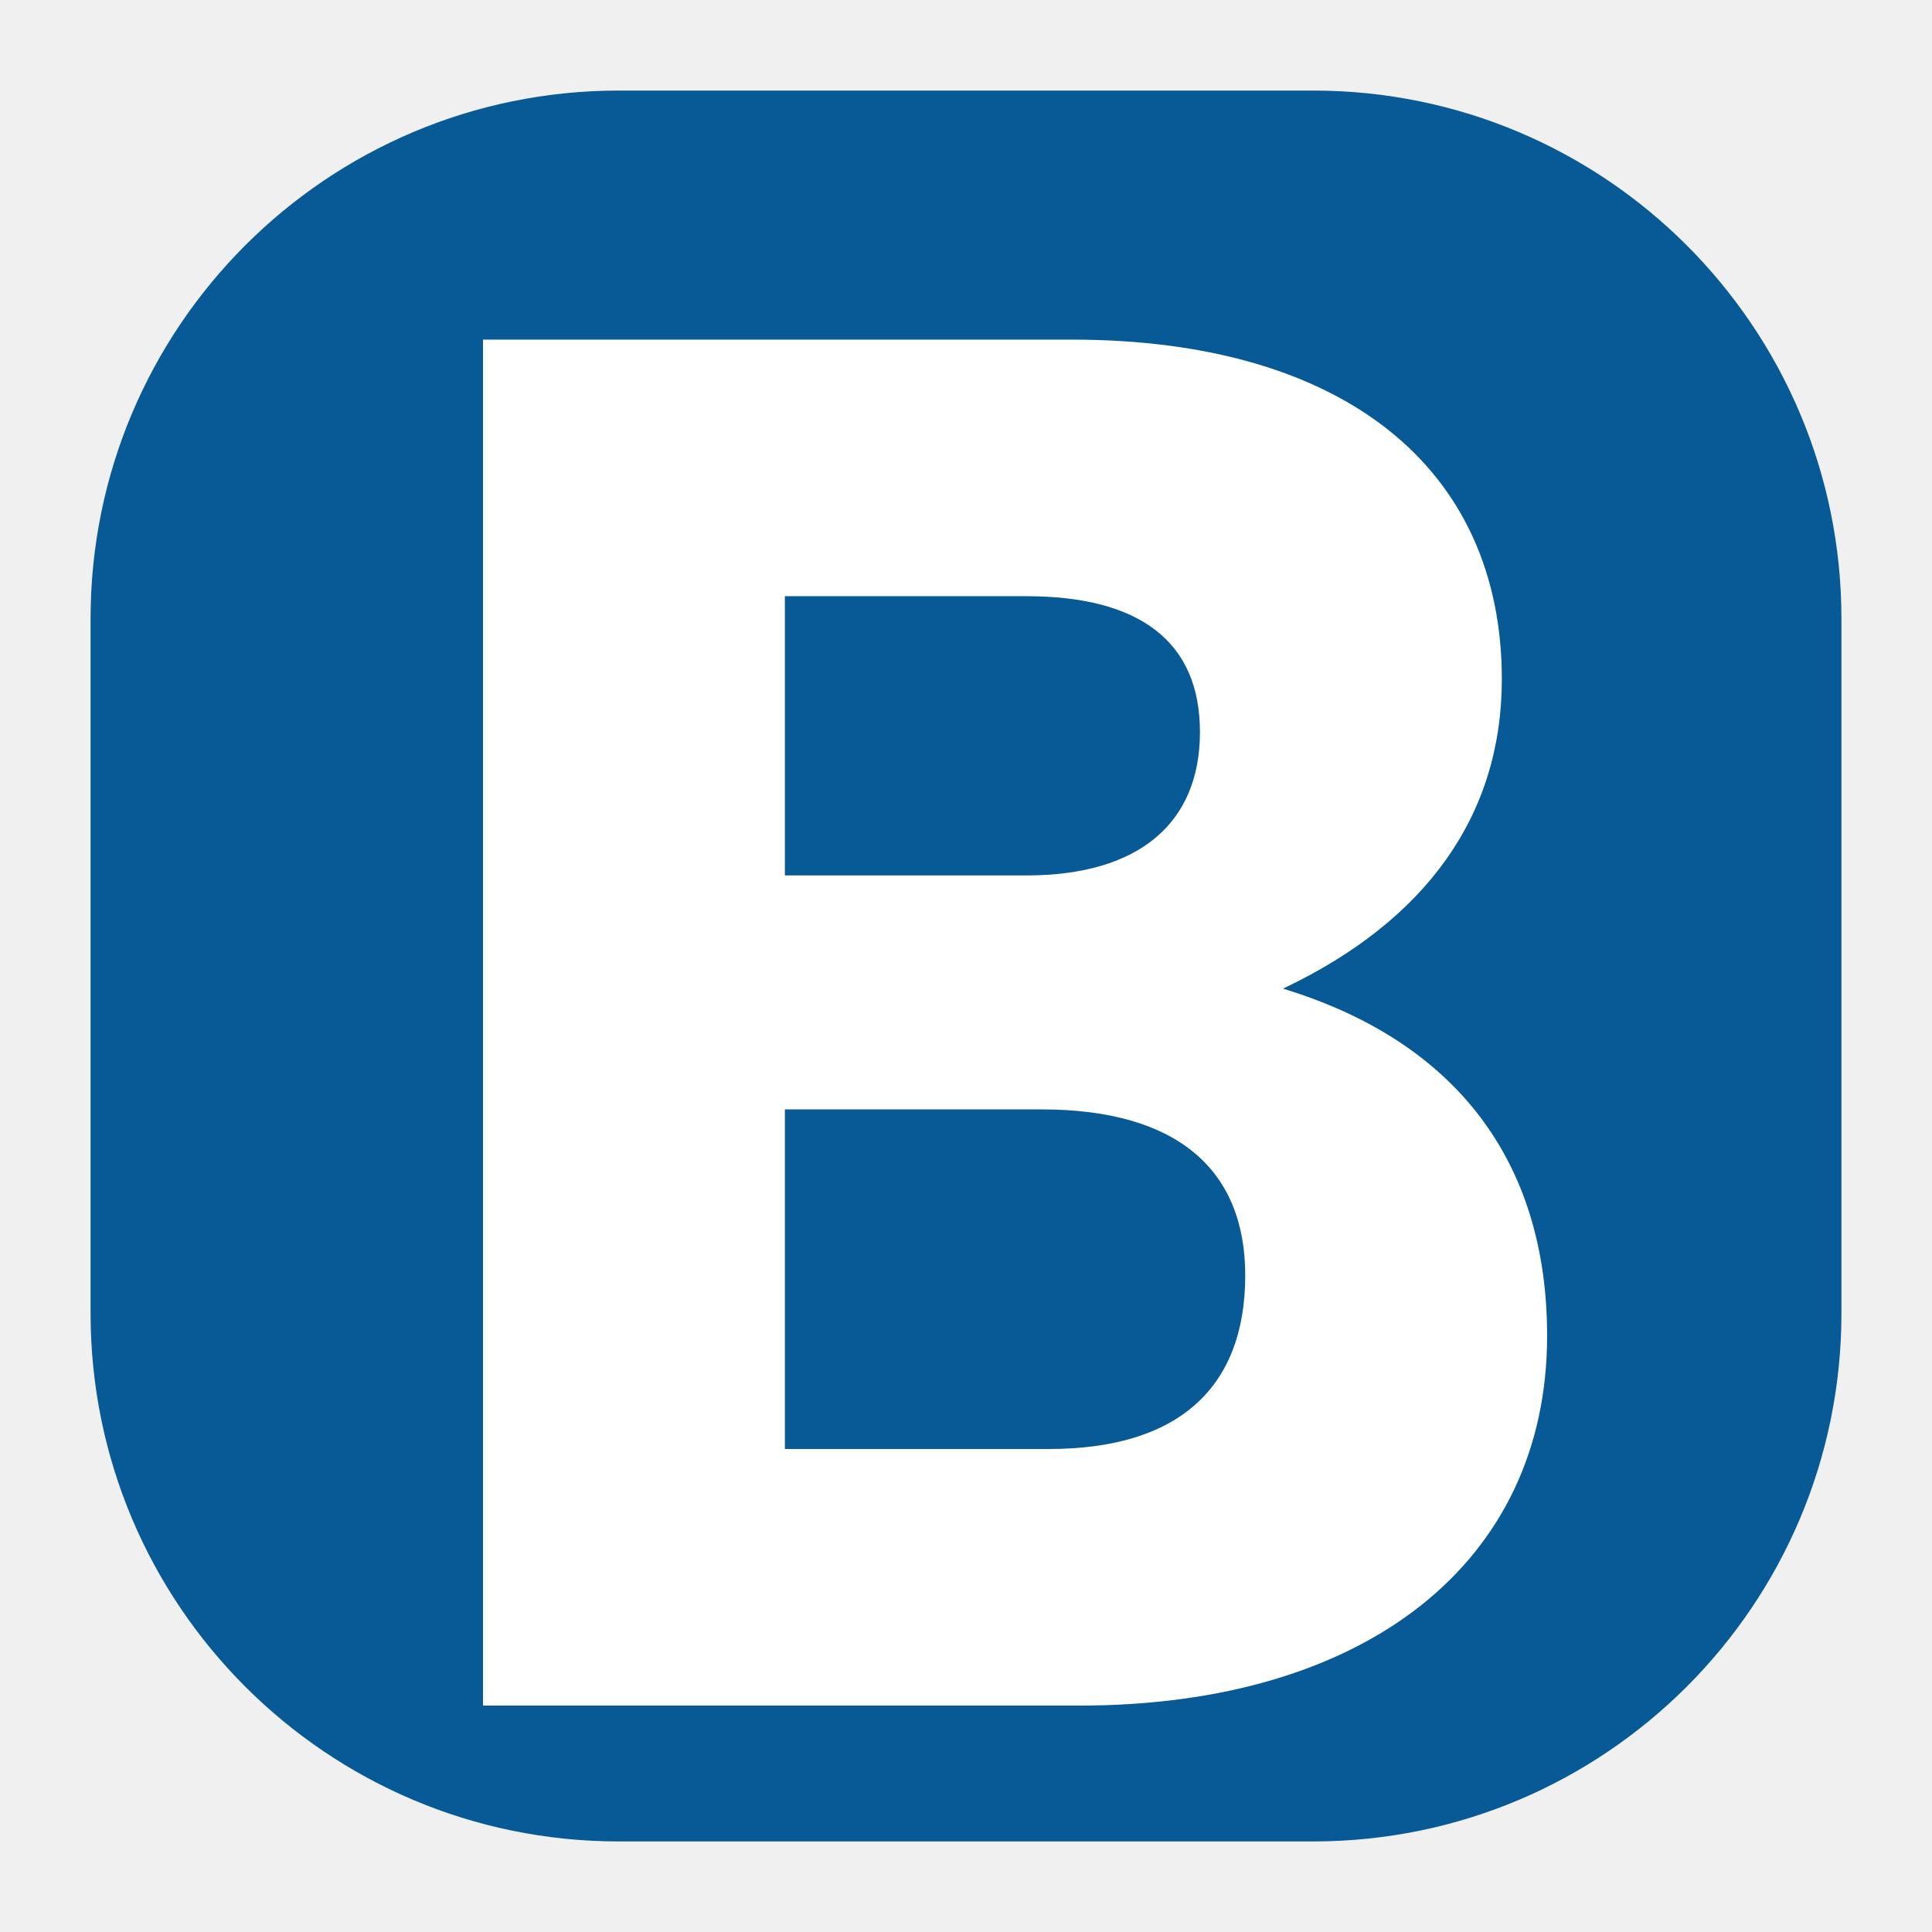
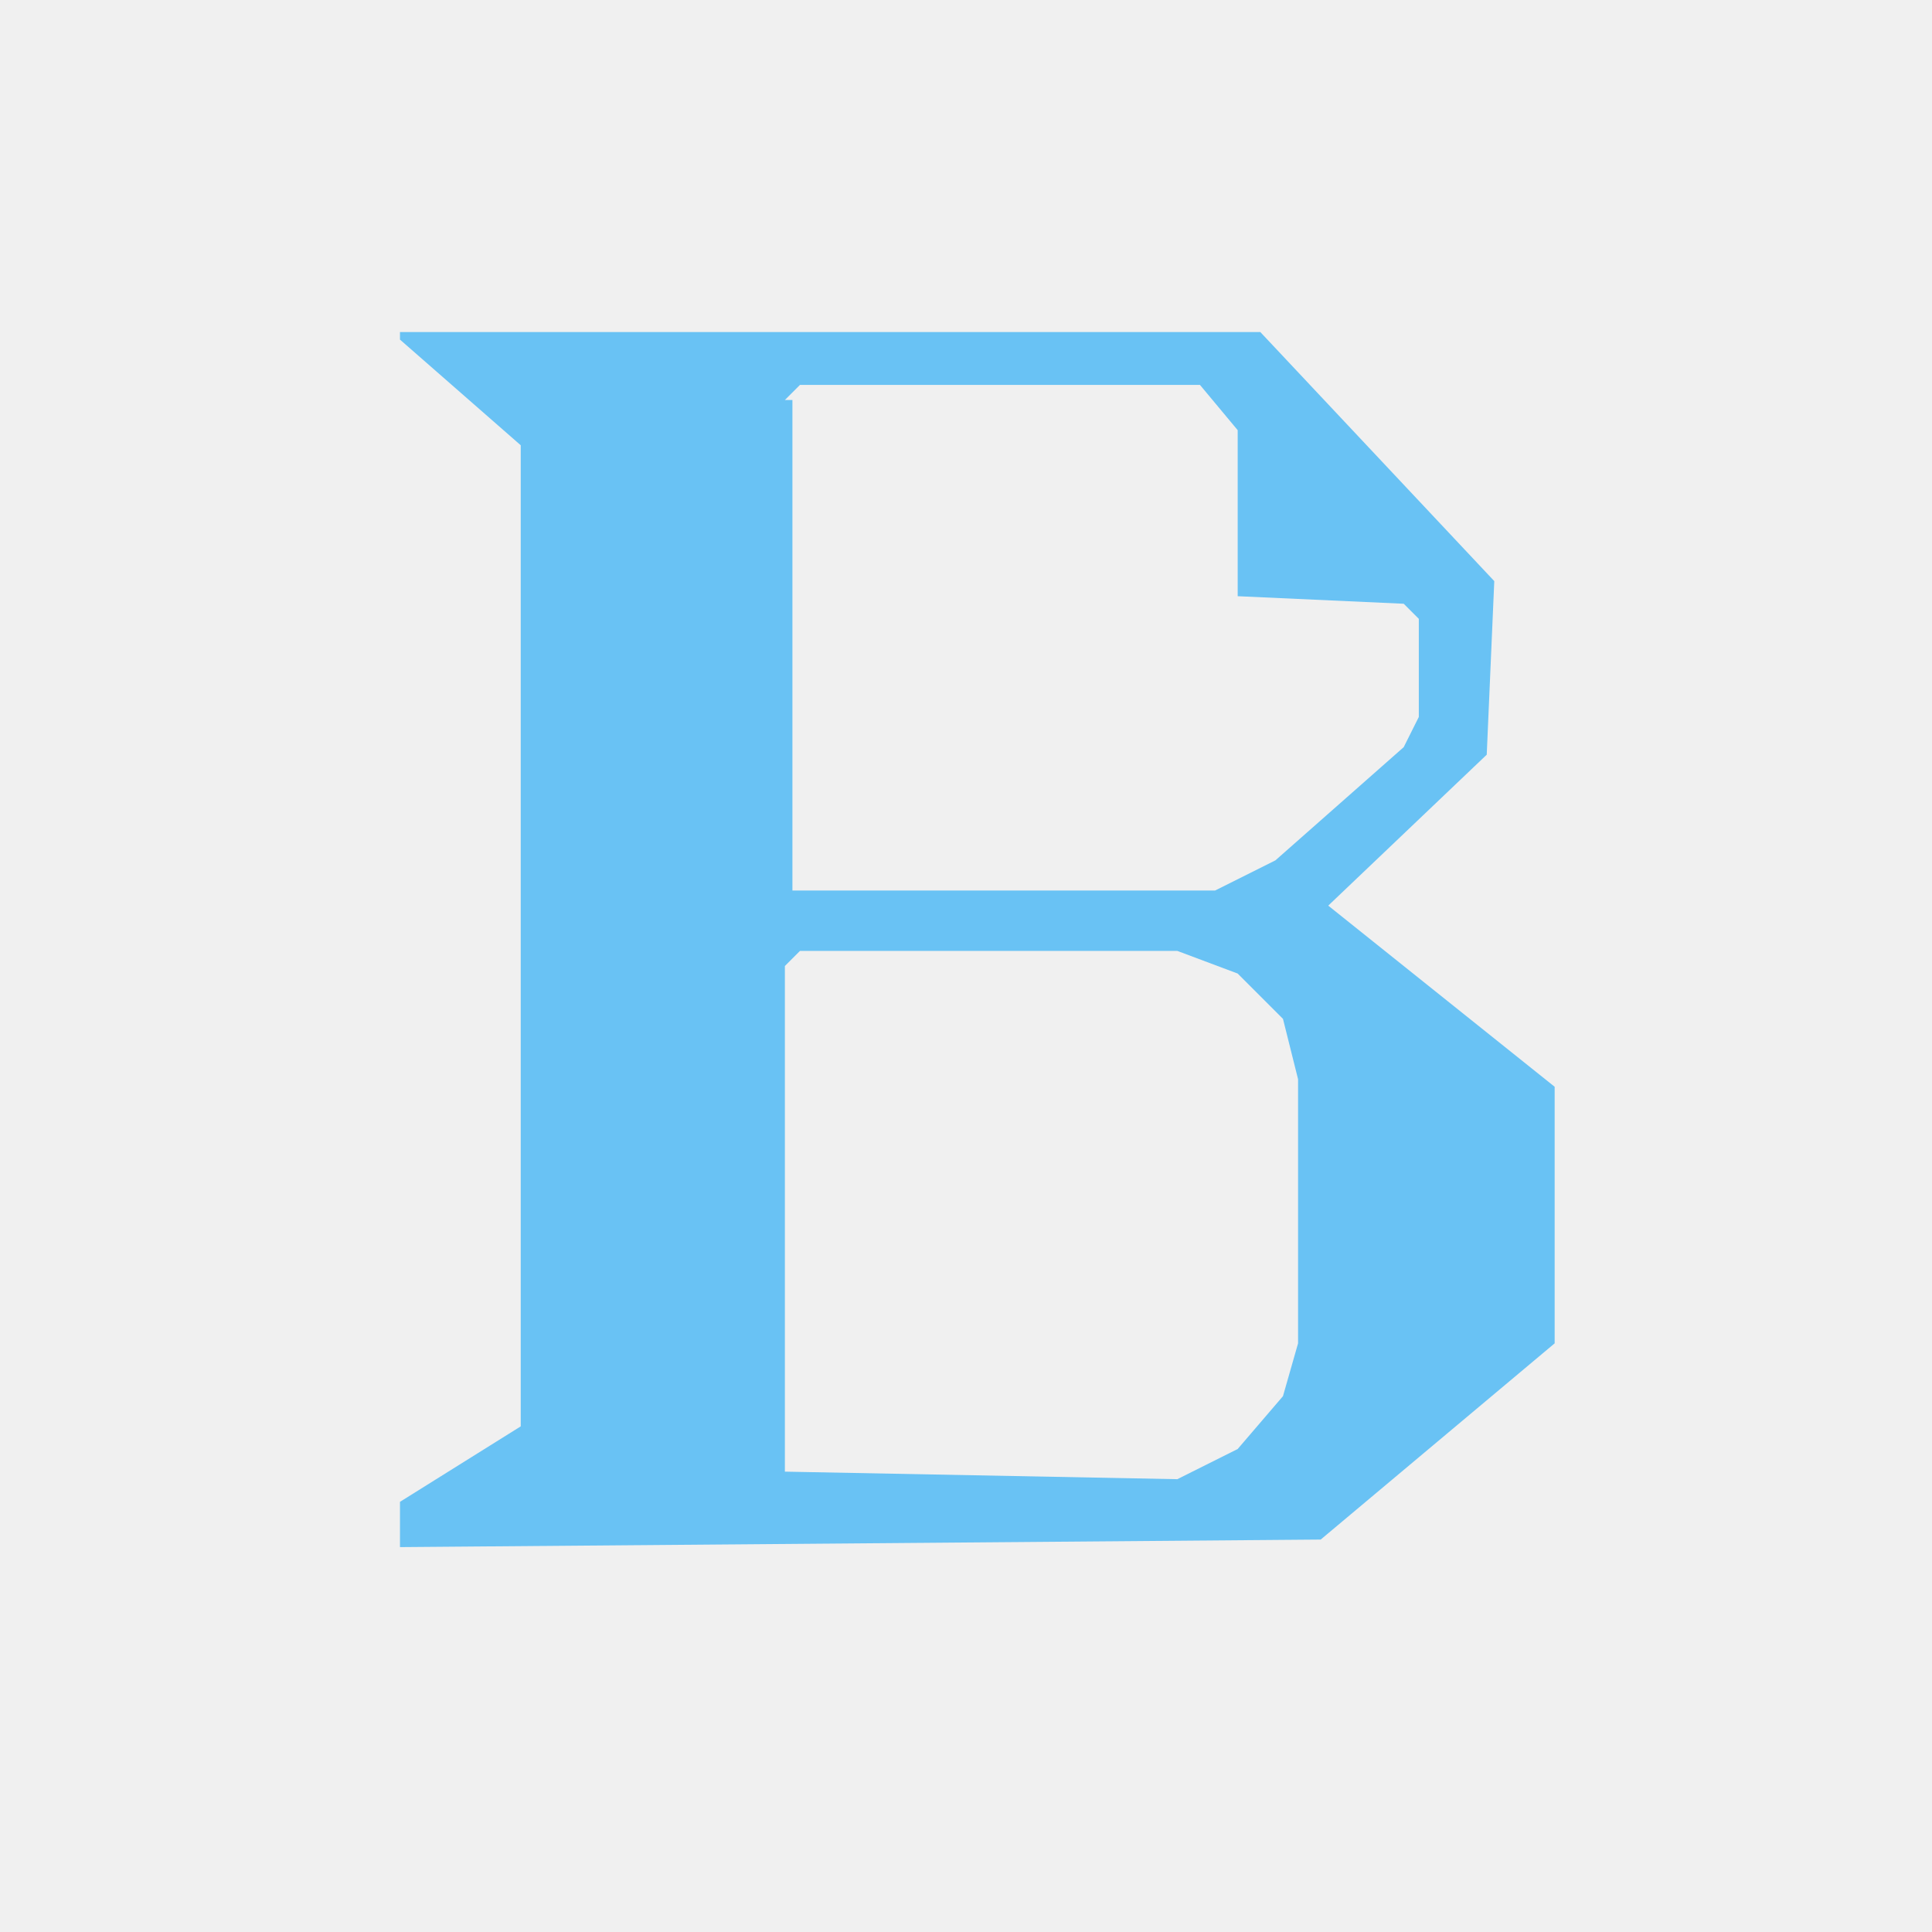
<svg xmlns="http://www.w3.org/2000/svg" viewBox="0 0 256 256" role="img" aria-label="Burlington News">
-   <rect x="12" y="12" width="232" height="232" rx="70" fill="#075a95" />
-   <path fill="#fff" fill-rule="evenodd" d="M64 45h78c36 0 57 17 57 45 0 18-10 32-29 41 23 7 35 23 35 46 0 30-24 49-62 49H64V45Zm40 34v37h32c15 0 23-7 23-19 0-12-8-18-23-18h-32Zm0 68v45h35c17 0 26-8 26-23 0-14-9-22-27-22h-34Z" />
+   <path fill="#69c2f4" fill-rule="evenodd" d="M53 45 69 59v130l-16 10v6l122-1 31-26v-34l-30-24 21-20 1-23-31-33H53Zm51 8 2-2h53l5 6v22l22 1 2 2v13l-2 4-17 15-8 4h-56V53Zm2 73h50l8 3 6 6 2 8v35l-2 7-6 7-8 4-52-1v-67l2-2Z" />
</svg>
